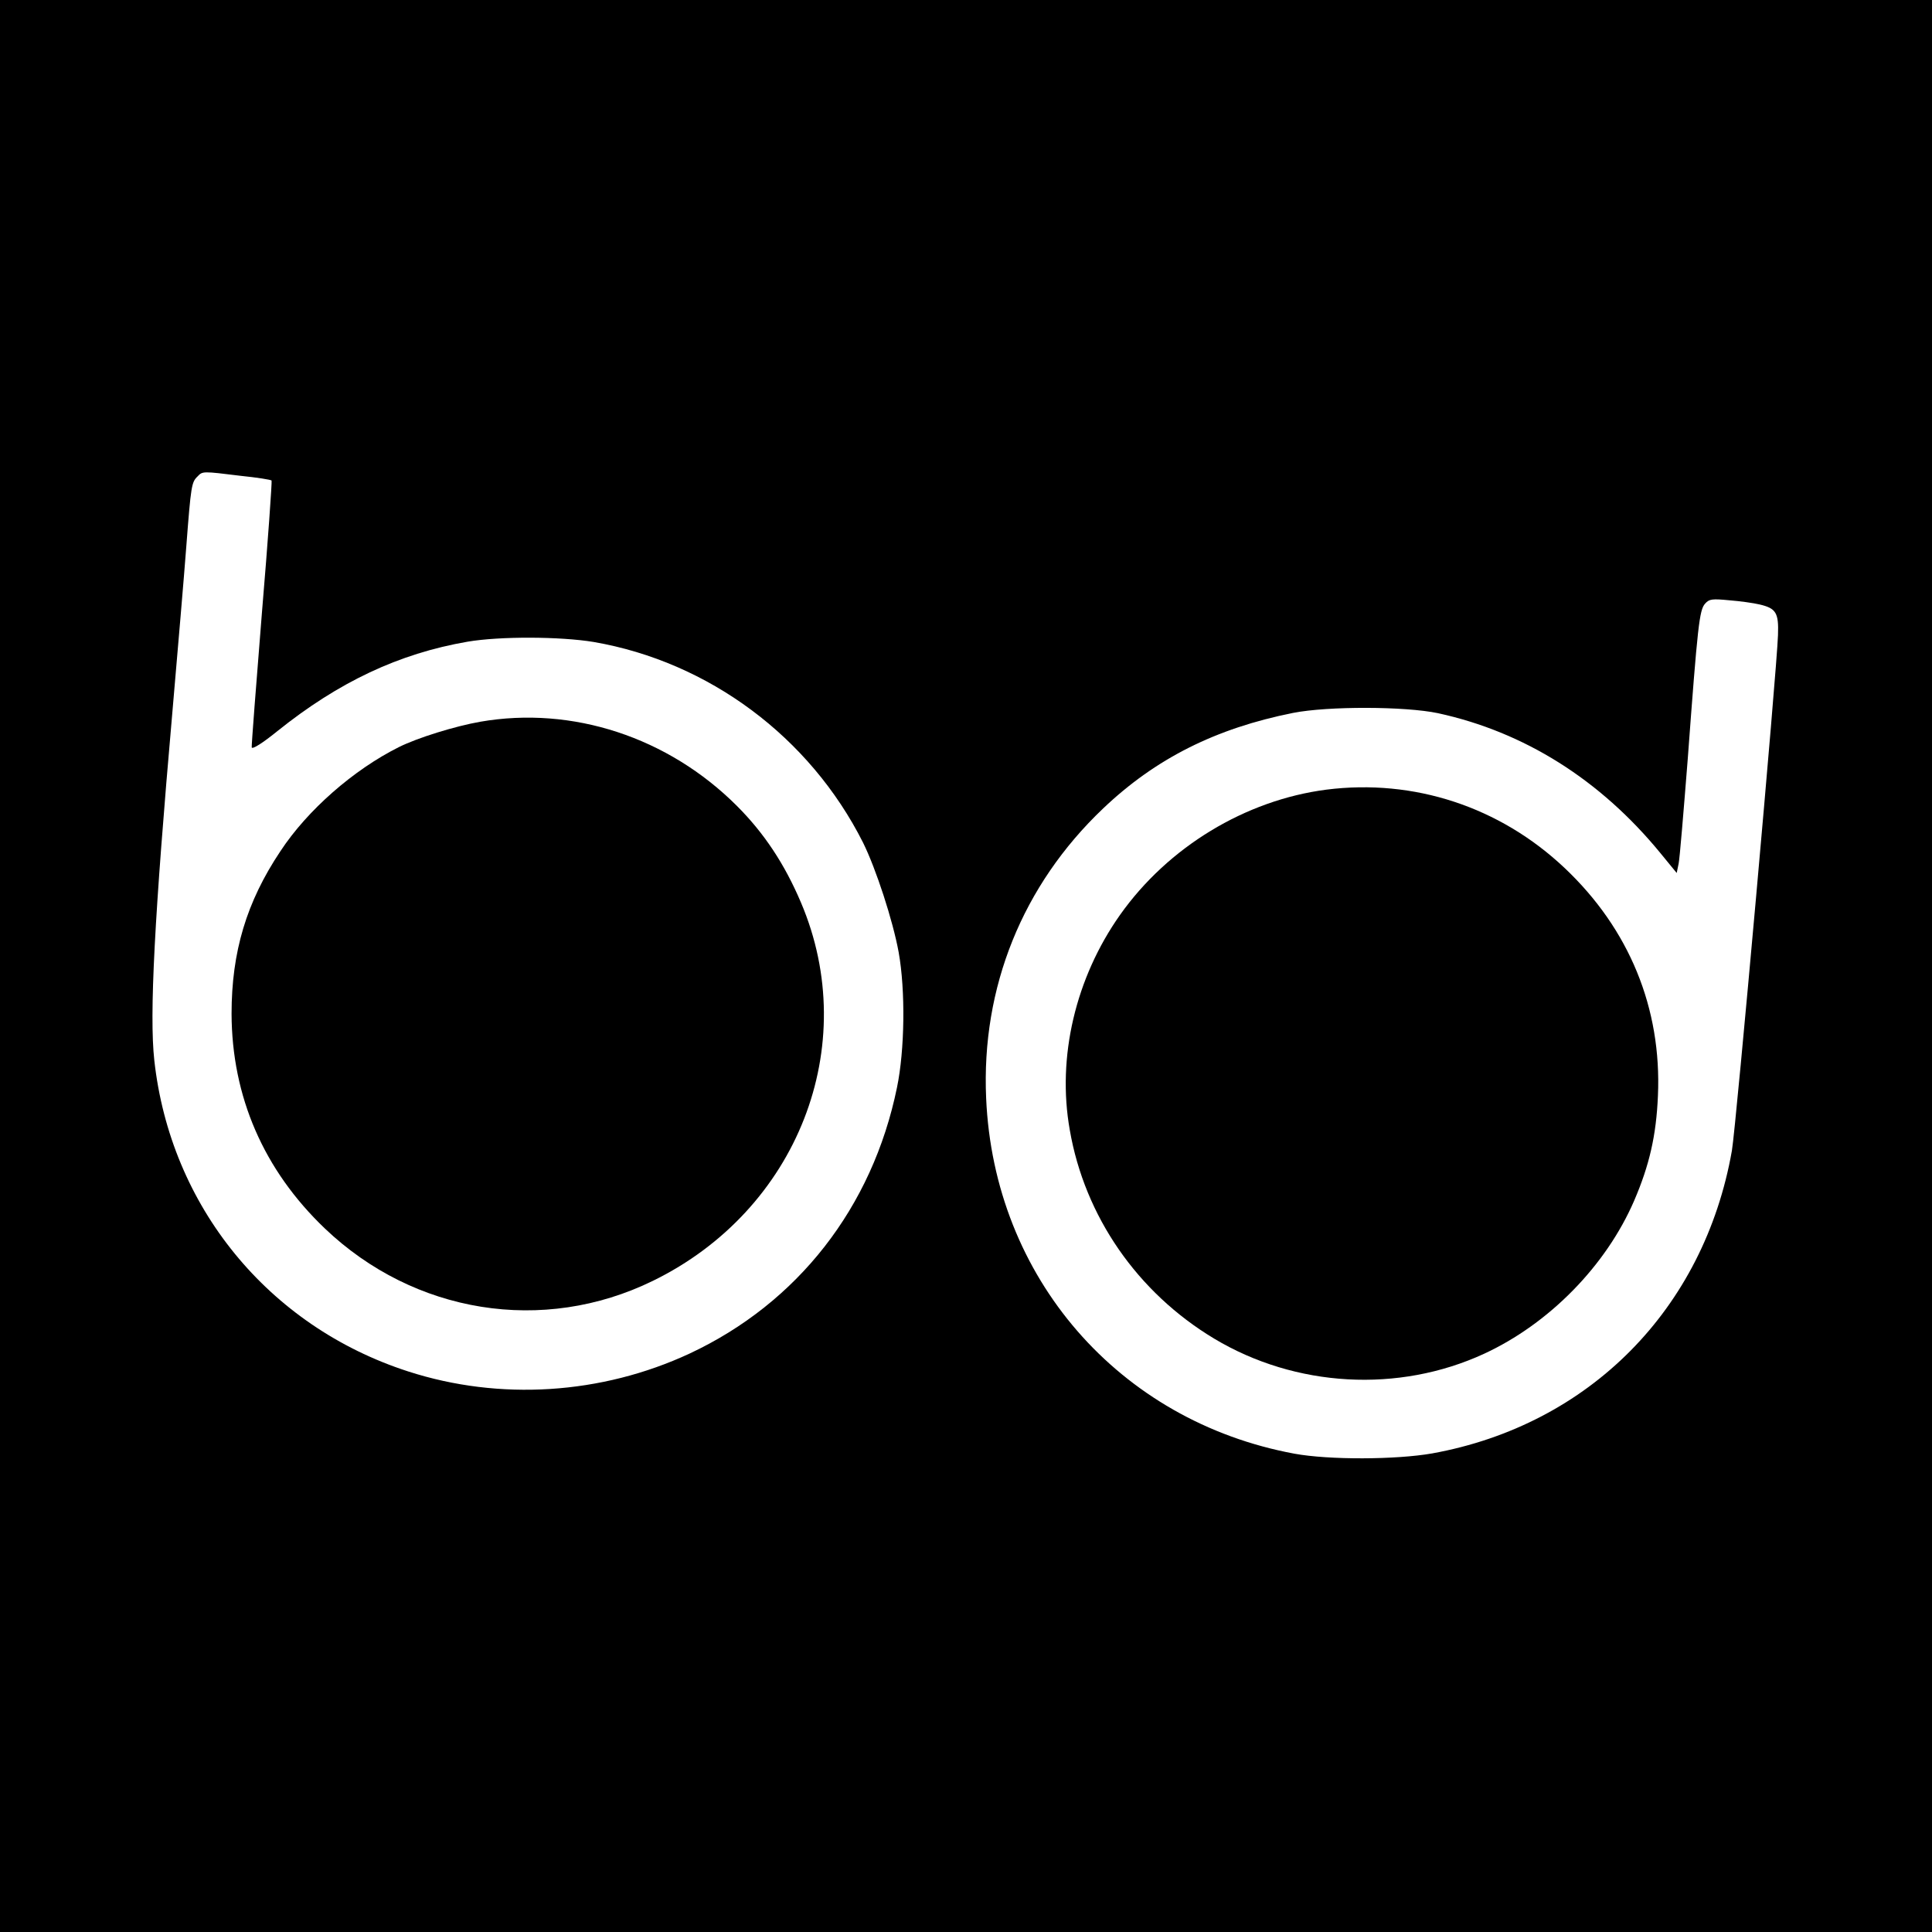
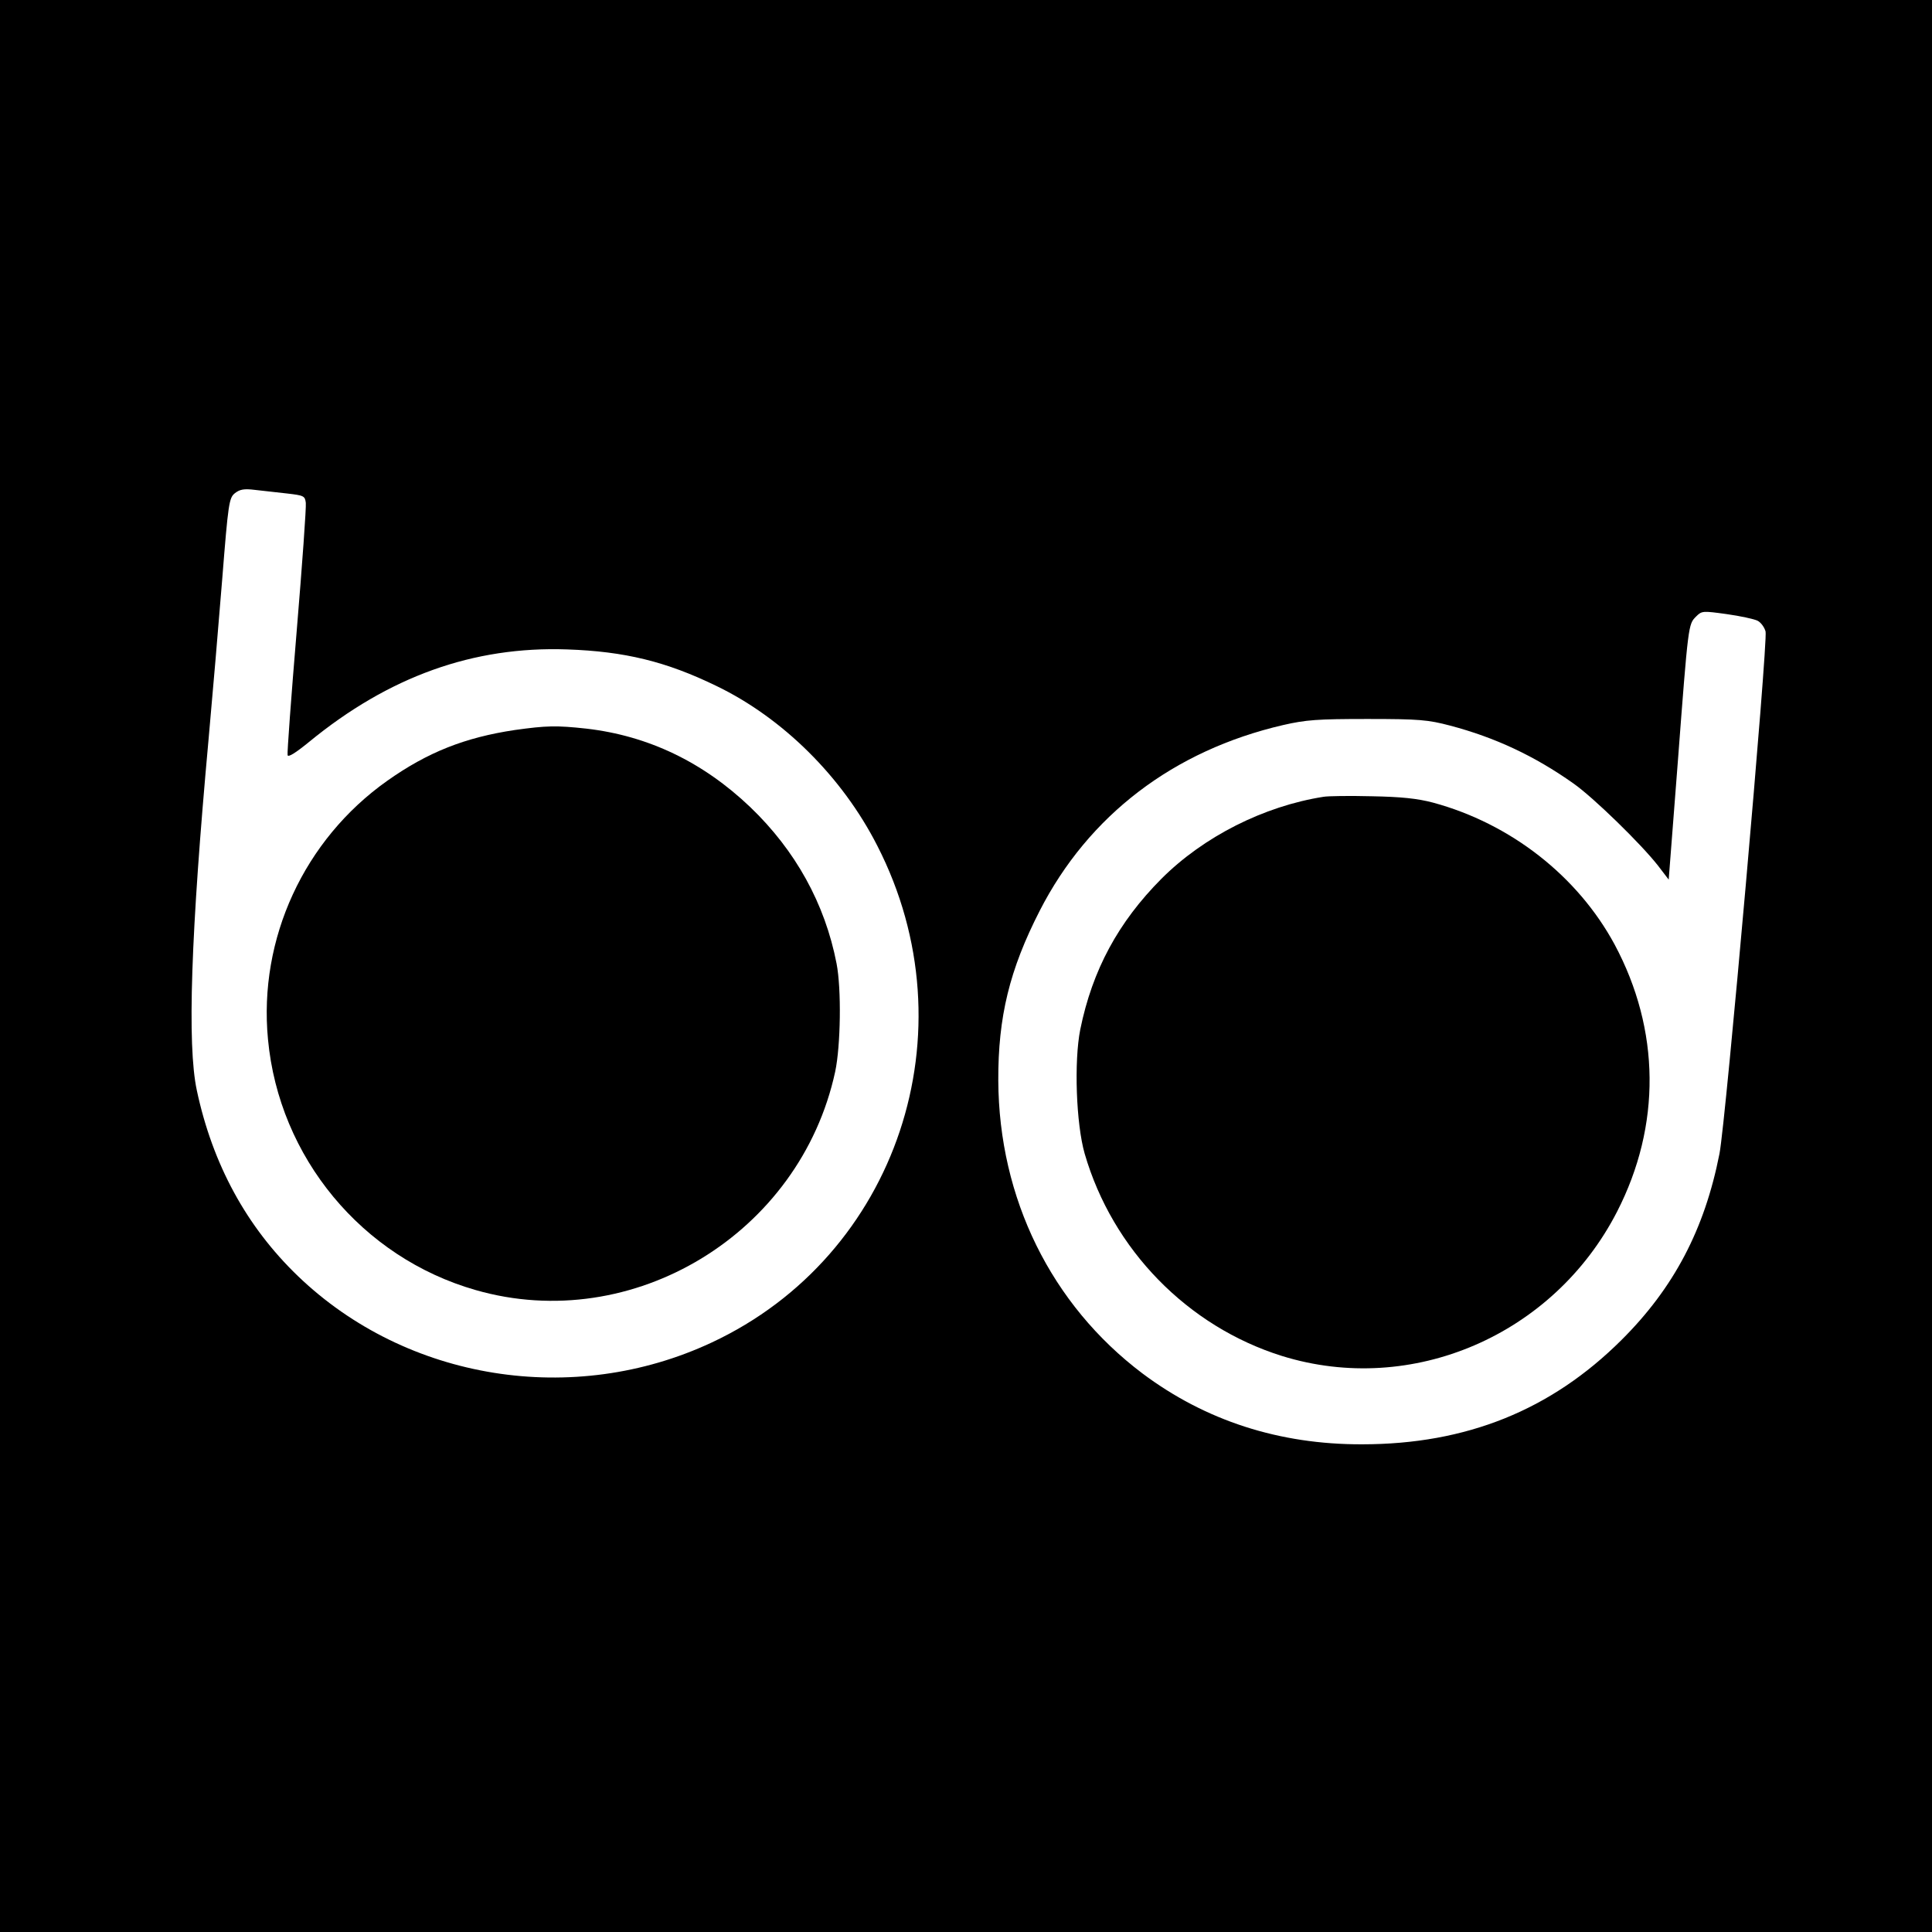
<svg xmlns="http://www.w3.org/2000/svg" version="1.0" width="700pt" height="700pt" viewBox="0 0 700 700" preserveAspectRatio="xMidYMid meet">
  <g transform="translate(0,700) scale(0.1,-0.1)" fill="#000000" stroke="none">
-     <path d="M0 3500 l0 -3500 3500 0 3500 0 0 3500 0 3500 -3500 0 -3500 0 0 -3500z m872 1776 c59 -6 109 -14 112 -17 2 -2 -13 -218 -35 -479 -21 -261 -38 -481 -37 -488 2 -8 40 16 93 59 222 178 440 281 689 324 117 20 336 19 457 -1 417 -72 783 -344 976 -727 47 -95 108 -282 129 -397 25 -139 22 -355 -6 -490 -89 -435 -360 -781 -751 -964 -320 -149 -689 -172 -1020 -65 -508 164 -862 599 -920 1128 -18 164 0 515 66 1266 19 220 42 488 50 595 17 222 19 233 41 254 18 19 18 19 156 2z m5503 -466 c60 -14 70 -30 67 -111 -4 -126 -152 -1782 -167 -1868 -101 -574 -517 -994 -1086 -1097 -131 -23 -374 -24 -499 -1 -637 118 -1089 639 -1117 1288 -18 402 132 772 423 1049 191 182 409 291 689 347 127 25 407 24 525 -1 313 -68 588 -241 806 -507 l59 -72 7 34 c4 19 18 189 33 379 36 485 42 540 63 563 15 17 26 18 88 12 39 -3 88 -10 109 -15z" />
-     <path d="M1740 4385 c-91 -16 -227 -58 -295 -92 -164 -82 -331 -228 -429 -377 -123 -184 -177 -365 -177 -589 1 -300 116 -566 338 -778 324 -309 791 -384 1188 -190 525 256 758 852 537 1371 -59 139 -133 251 -232 350 -249 249 -596 363 -930 305z" />
-     <path d="M4806 4139 c-294 -38 -574 -208 -748 -454 -161 -228 -229 -515 -182 -779 54 -313 245 -589 523 -756 295 -177 668 -198 978 -55 236 109 442 319 544 555 55 128 80 236 86 380 14 317 -104 604 -338 825 -235 222 -546 324 -863 284z" />
+     <path d="M0 3500 l0 -3500 3500 0 3500 0 0 3500 0 3500 -3500 0 -3500 0 0 -3500z m1040 1712 c61 -7 65 -9 68 -34 2 -15 -13 -224 -33 -464 -20 -240 -35 -443 -33 -450 2 -9 29 8 78 48 289 237 595 347 935 335 208 -7 359 -44 540 -132 241 -116 457 -330 584 -580 344 -672 72 -1485 -600 -1799 -502 -235 -1106 -138 -1500 241 -186 179 -309 405 -366 673 -35 164 -22 563 43 1275 14 154 36 413 49 575 22 278 25 296 46 313 18 14 33 17 73 12 28 -3 80 -9 116 -13z m5328 -461 c12 -6 25 -24 29 -39 9 -38 -144 -1775 -167 -1892 -54 -275 -166 -487 -355 -675 -255 -254 -562 -378 -940 -378 -300 -1 -568 86 -796 257 -330 249 -520 634 -522 1061 -1 231 41 402 150 615 177 346 485 581 882 673 83 19 124 22 306 22 188 0 219 -3 299 -24 163 -43 306 -110 446 -209 73 -51 246 -220 307 -298 l39 -51 33 426 c38 501 38 499 66 527 21 21 24 21 111 9 50 -7 100 -18 112 -24z" />
+     <path d="M1865 4355 c-180 -27 -315 -80 -462 -184 -301 -213 -467 -572 -432 -937 40 -427 340 -790 752 -908 570 -164 1176 204 1303 791 20 94 23 300 5 392 -42 217 -149 410 -313 567 -171 163 -369 258 -593 284 -110 12 -145 11 -260 -5z" />
+     <path d="M4795 4113 c-216 -34 -434 -144 -587 -297 -156 -157 -250 -330 -294 -546 -23 -116 -15 -342 16 -450 101 -348 373 -626 715 -733 471 -146 984 75 1214 523 160 312 157 658 -9 968 -134 248 -377 438 -658 514 -57 15 -115 21 -222 23 -80 2 -158 1 -175 -2z" />
  </g>
</svg>
